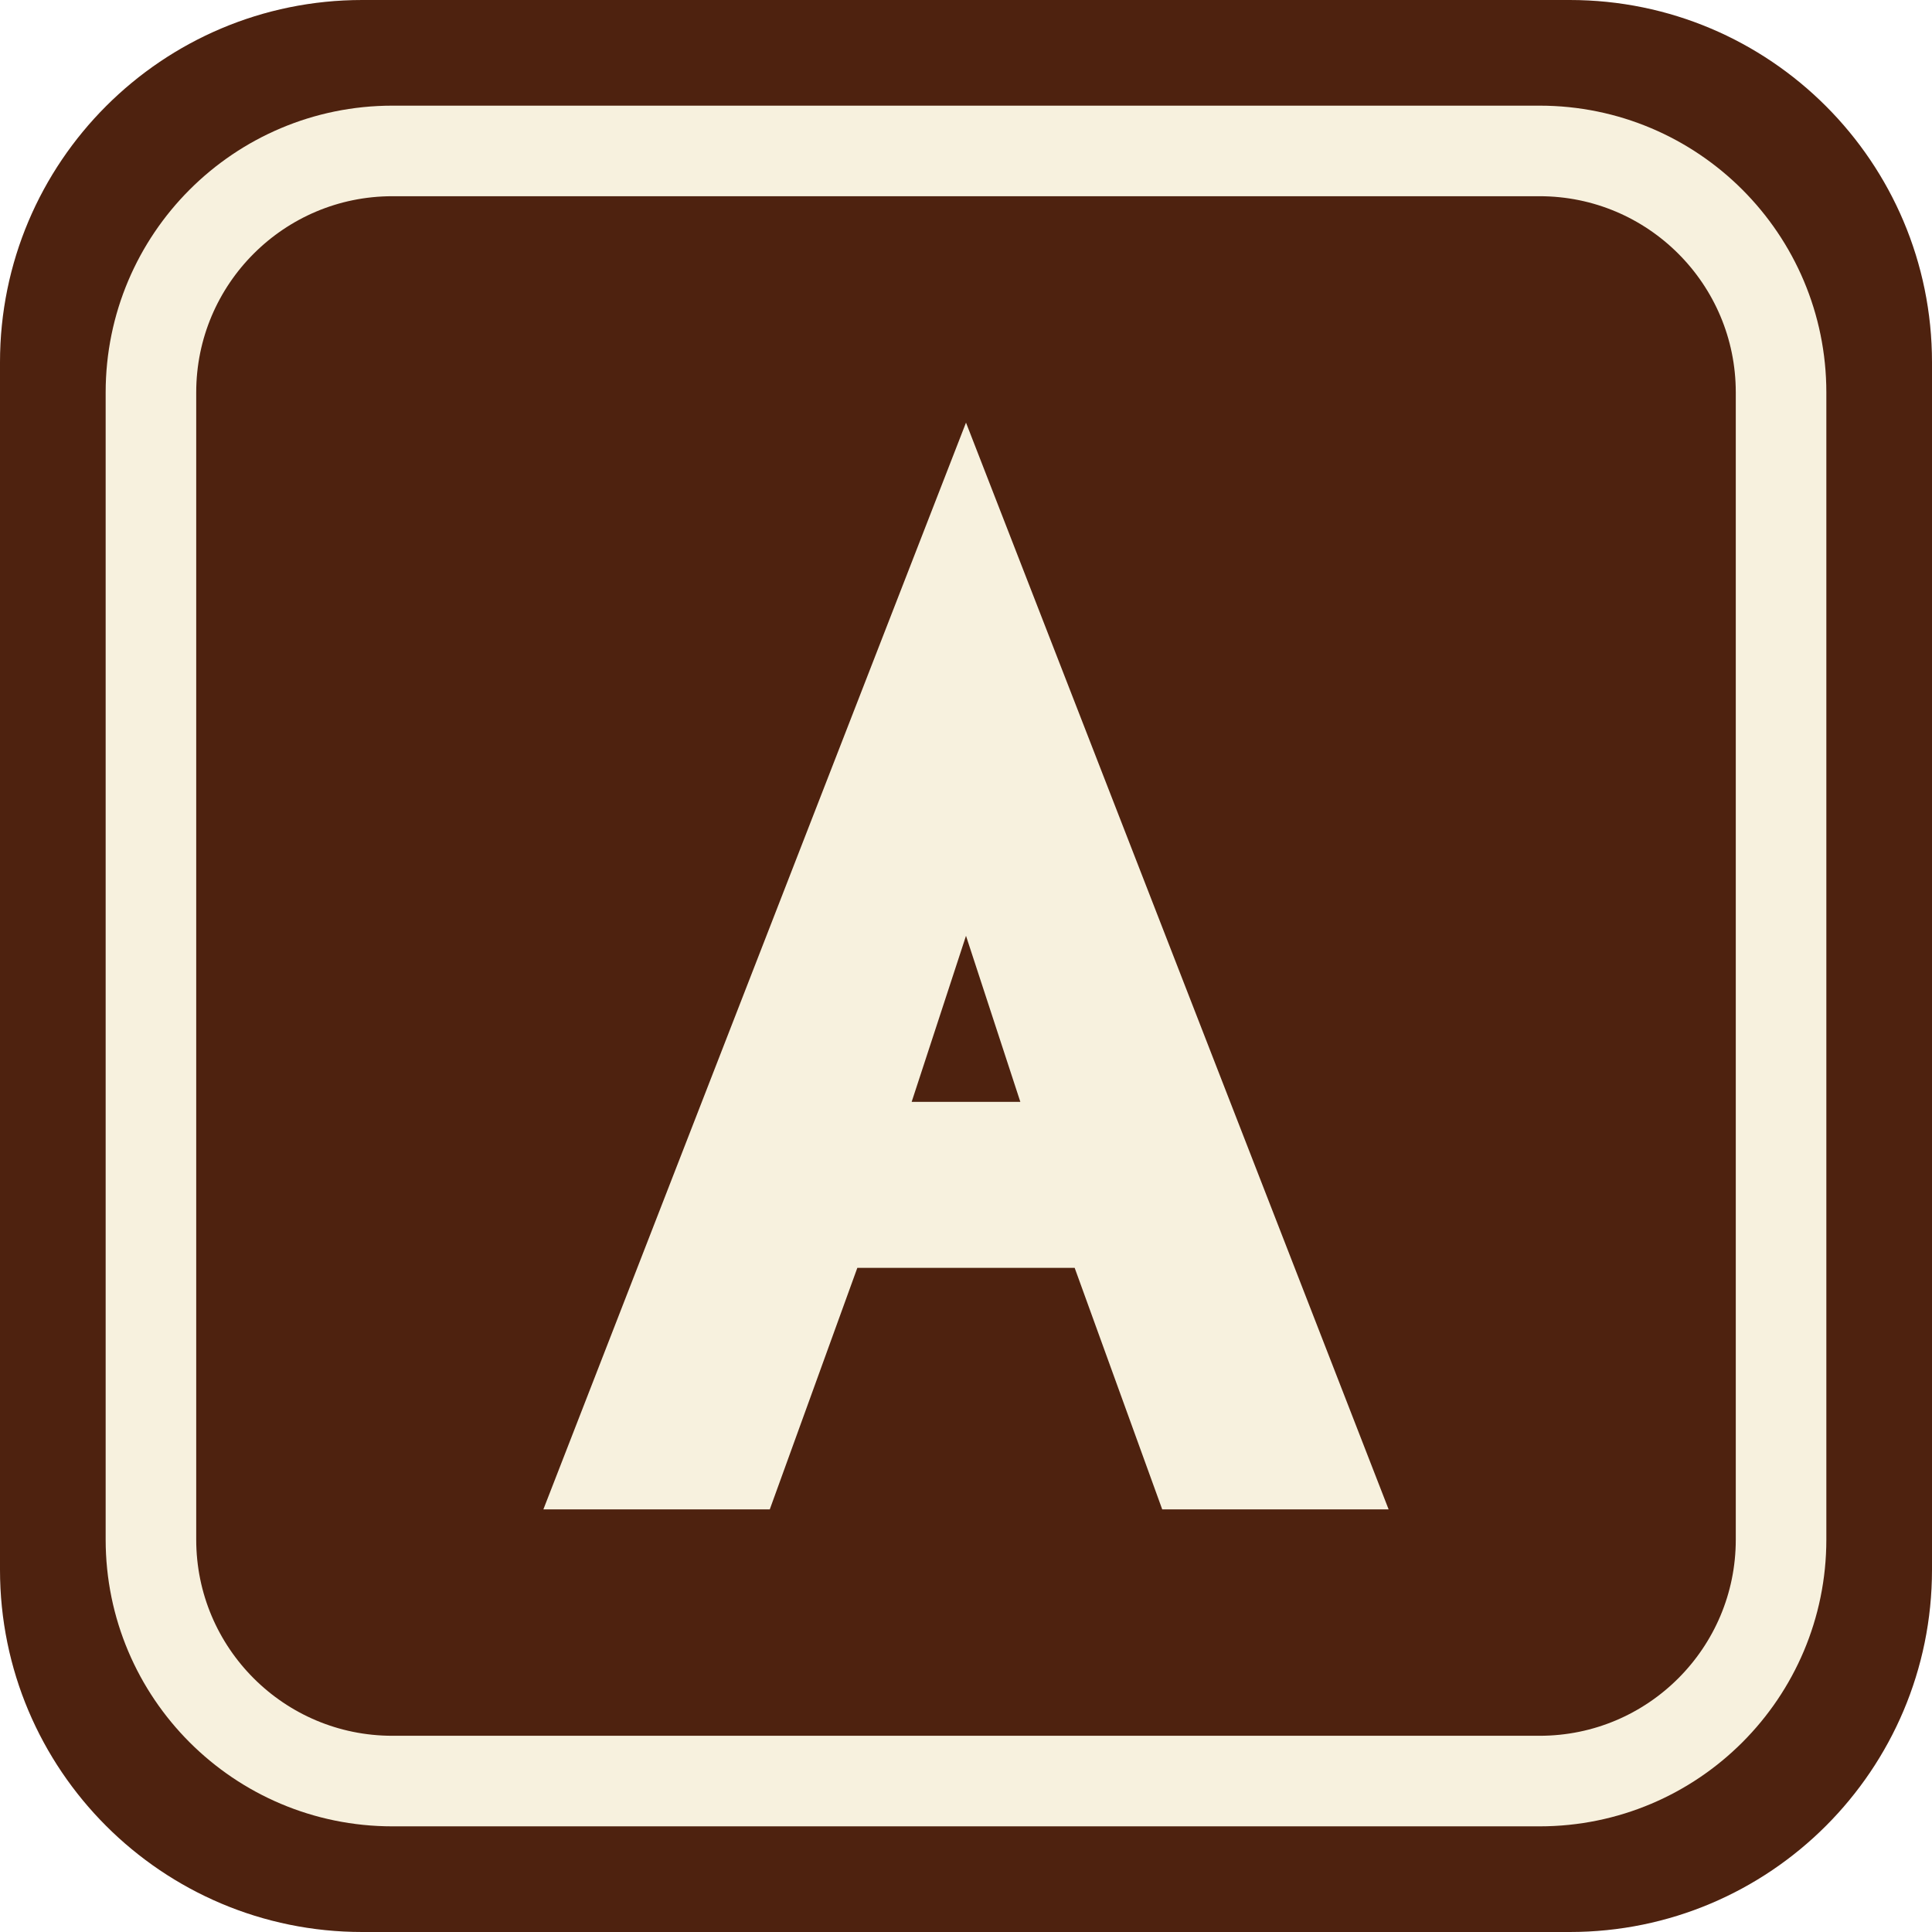
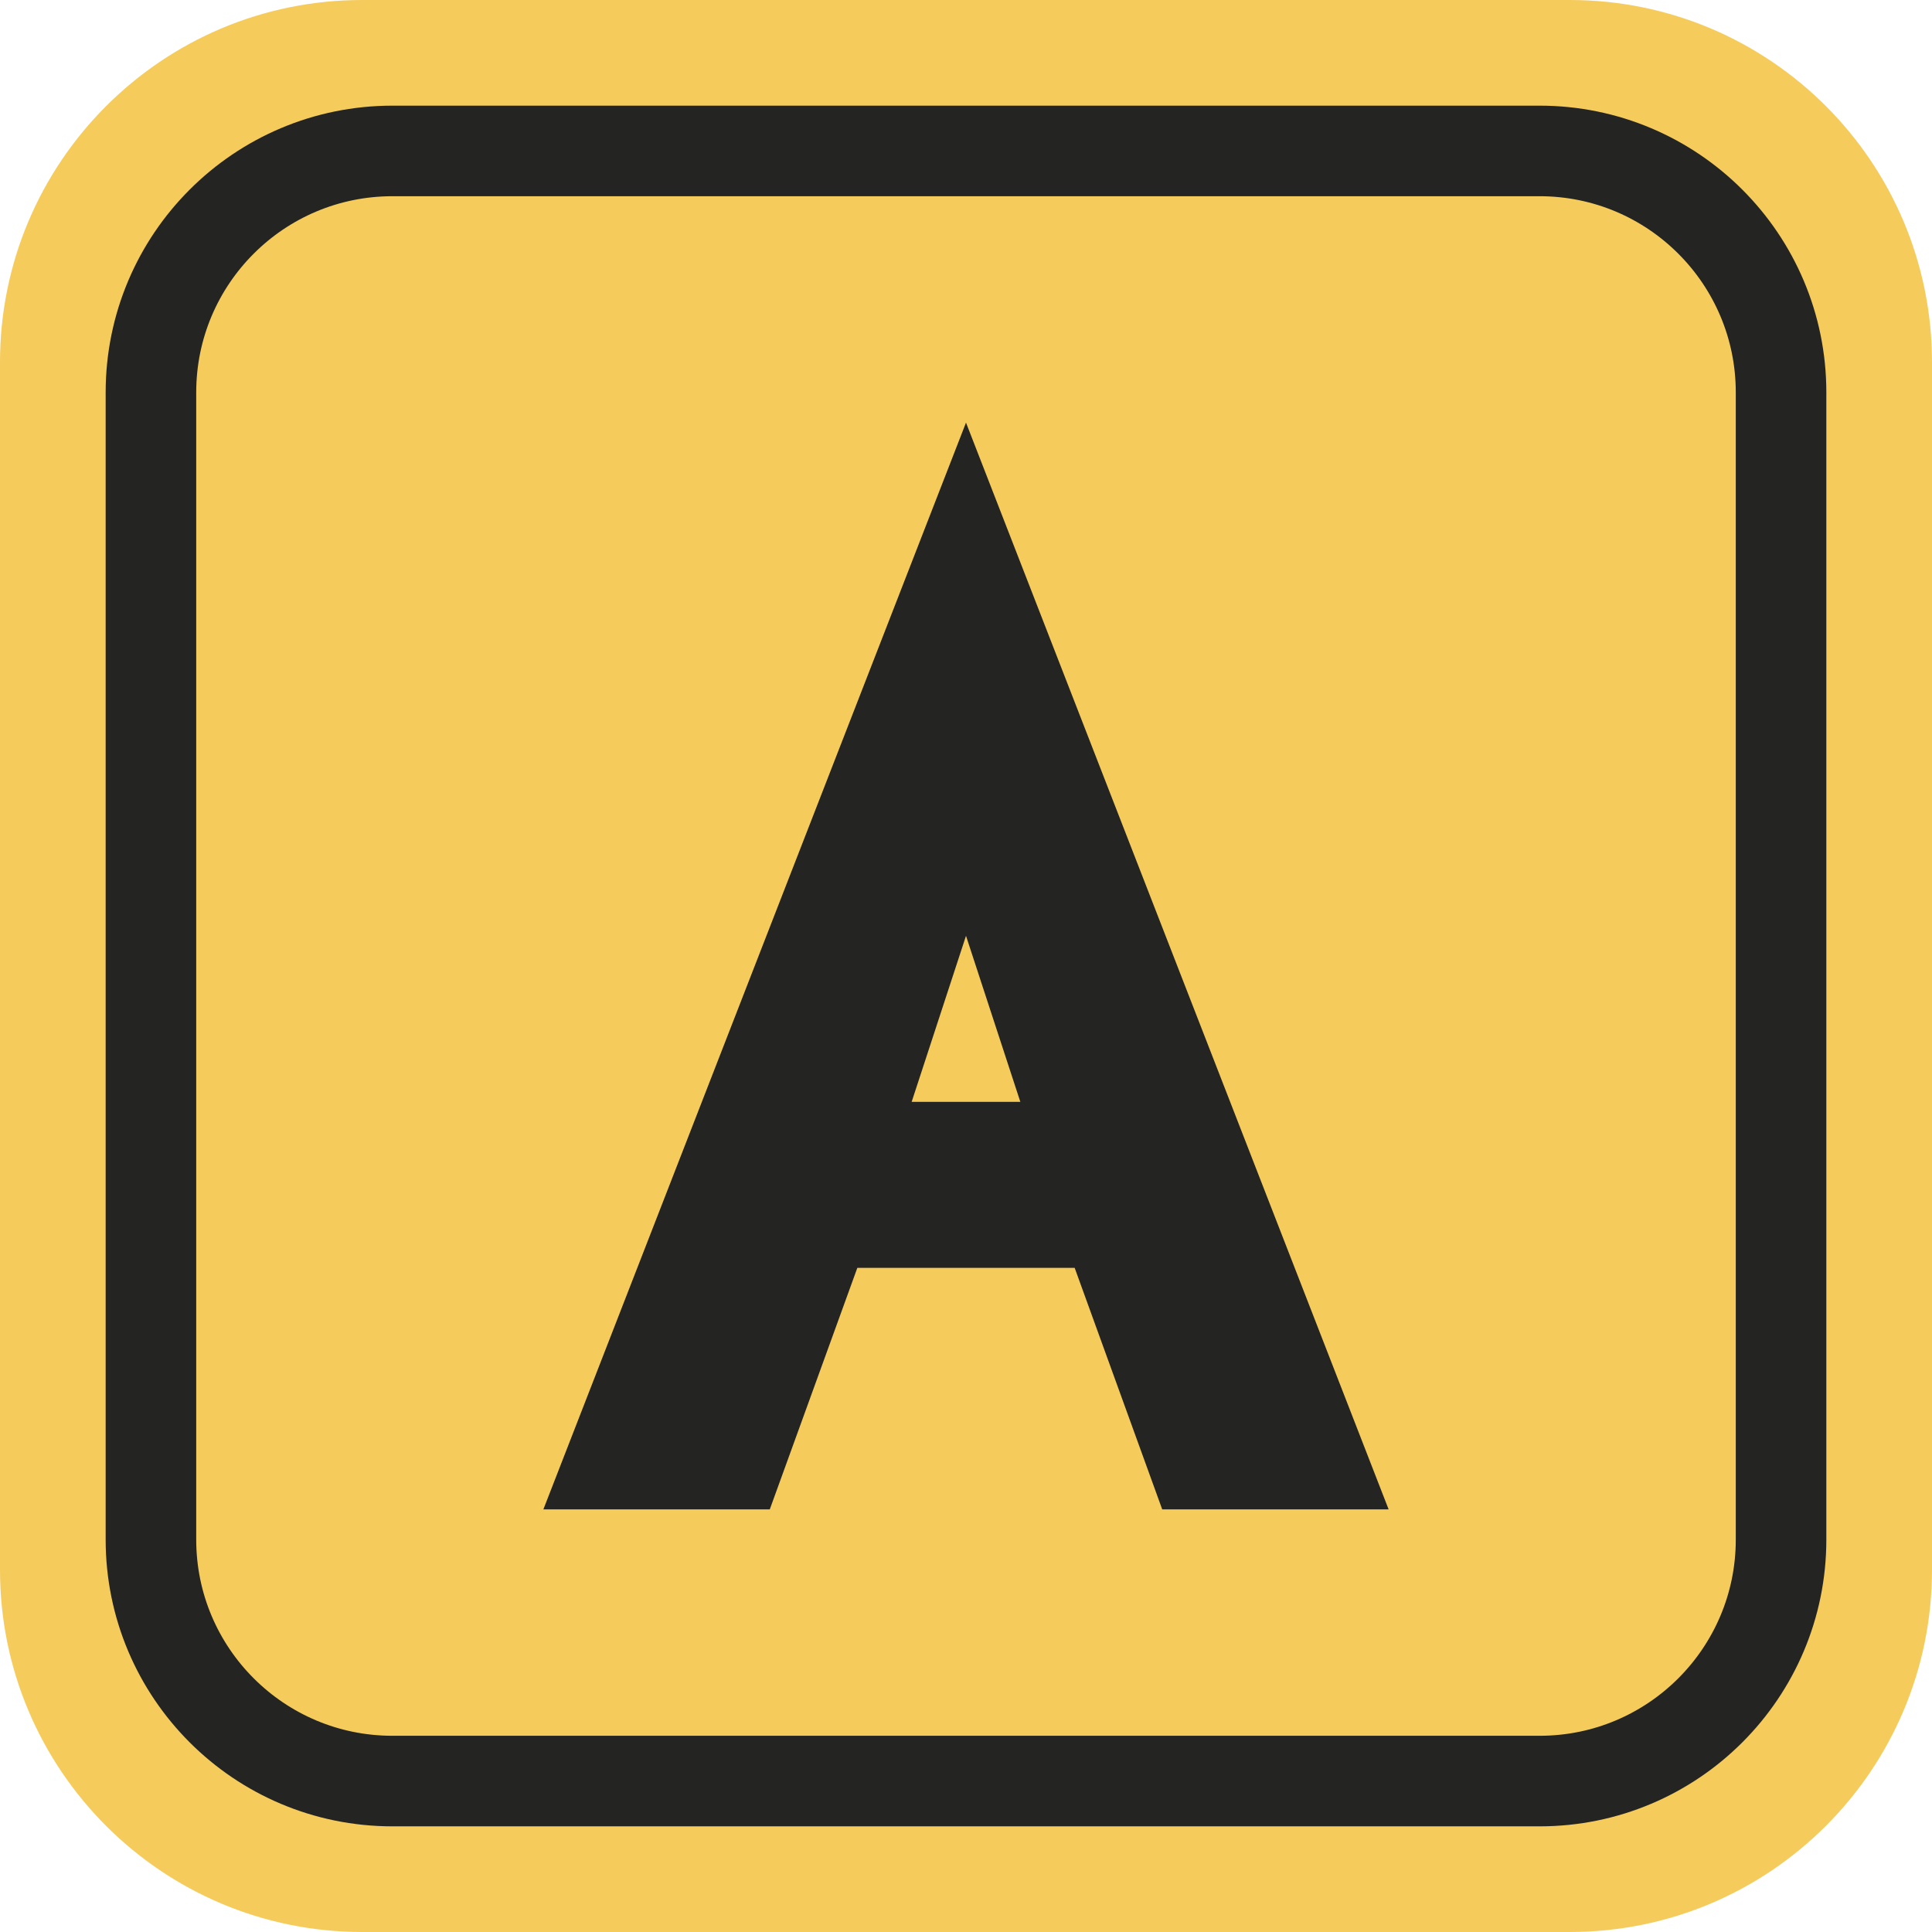
<svg xmlns="http://www.w3.org/2000/svg" viewBox="0 0 64 64">
-   <rect width="64" height="64" rx="12" fill="#4E220F" />
-   <rect x="5" y="5" width="54" height="54" rx="8" fill="none" stroke="#F7F1DE" stroke-width="3" />
-   <path fill="#F7F1DE" d="M32 14 L46 50 H38.5 L35.6 42 H28.4 L25.5 50 H18 Z M30.2 36.5 H33.8 L32 31 Z" />
+   <rect width="64" height="64" rx="12" fill="#F5CB5C" />
+   <rect x="5" y="5" width="54" height="54" rx="8" fill="none" stroke="#242423" stroke-width="3" />
+   <path fill="#242423" d="M32 14 L46 50 H38.5 L35.6 42 H28.4 L25.5 50 H18 Z M30.2 36.5 H33.8 L32 31 Z" />
</svg>
